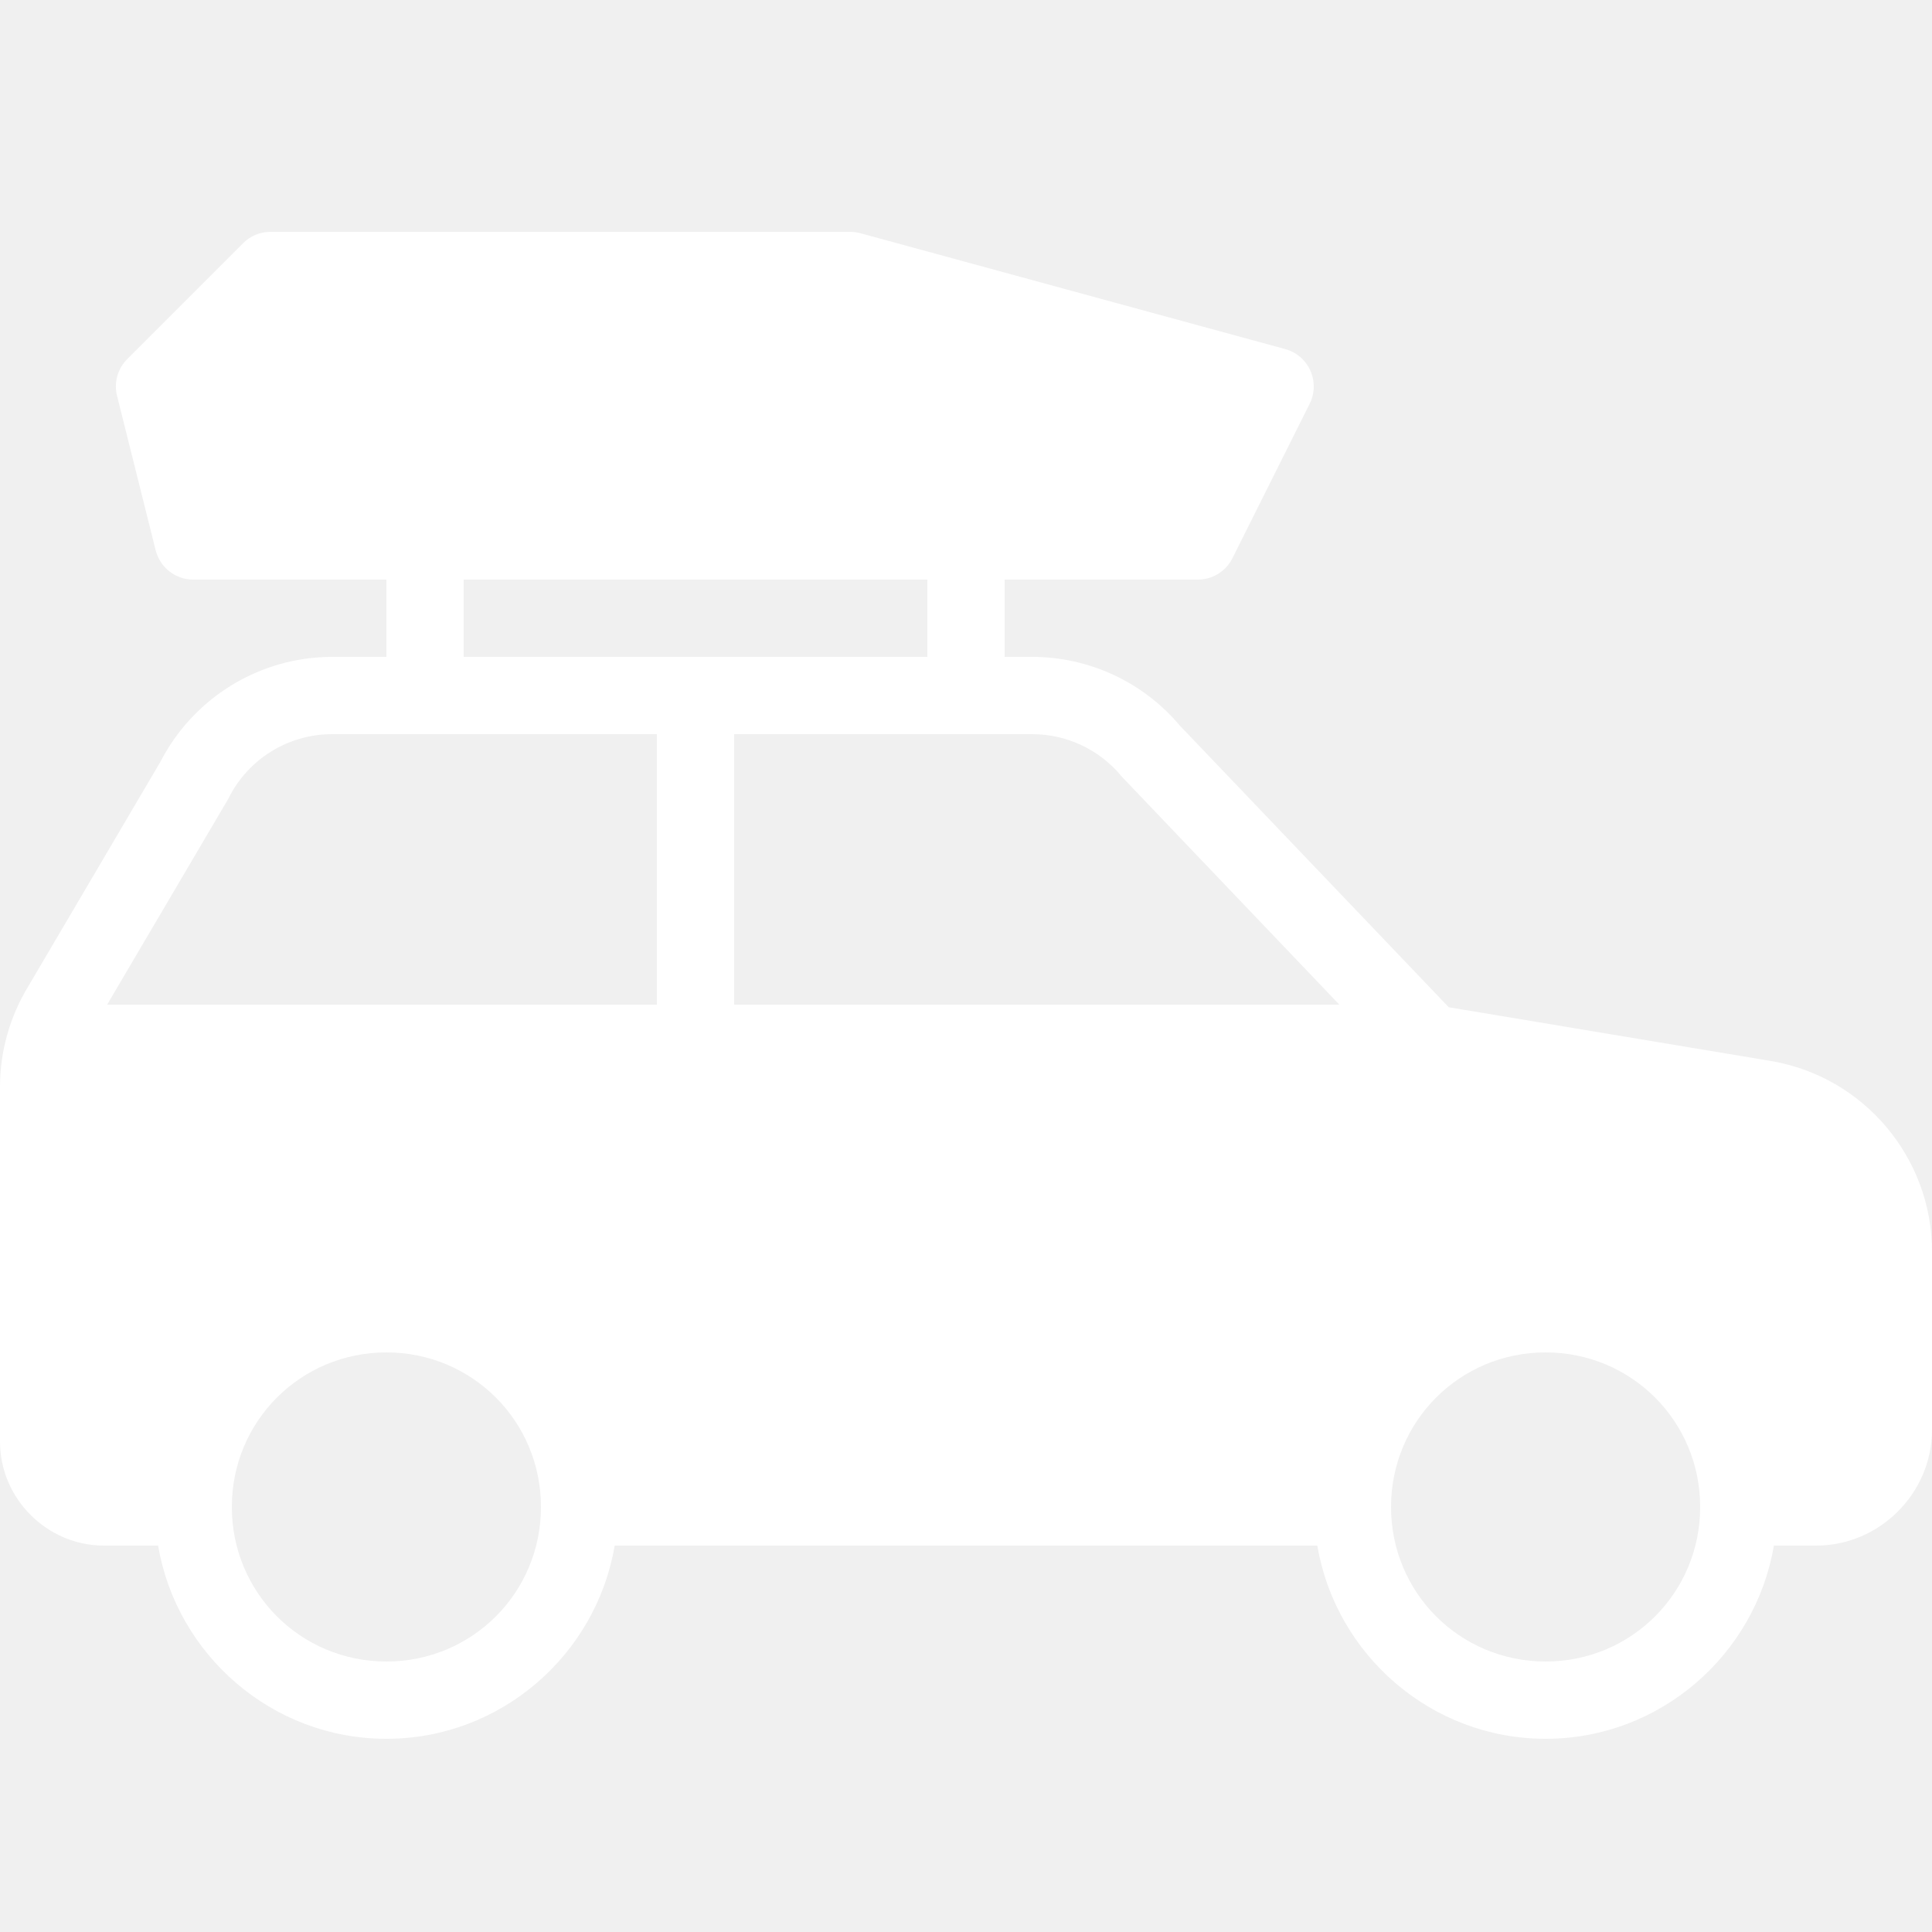
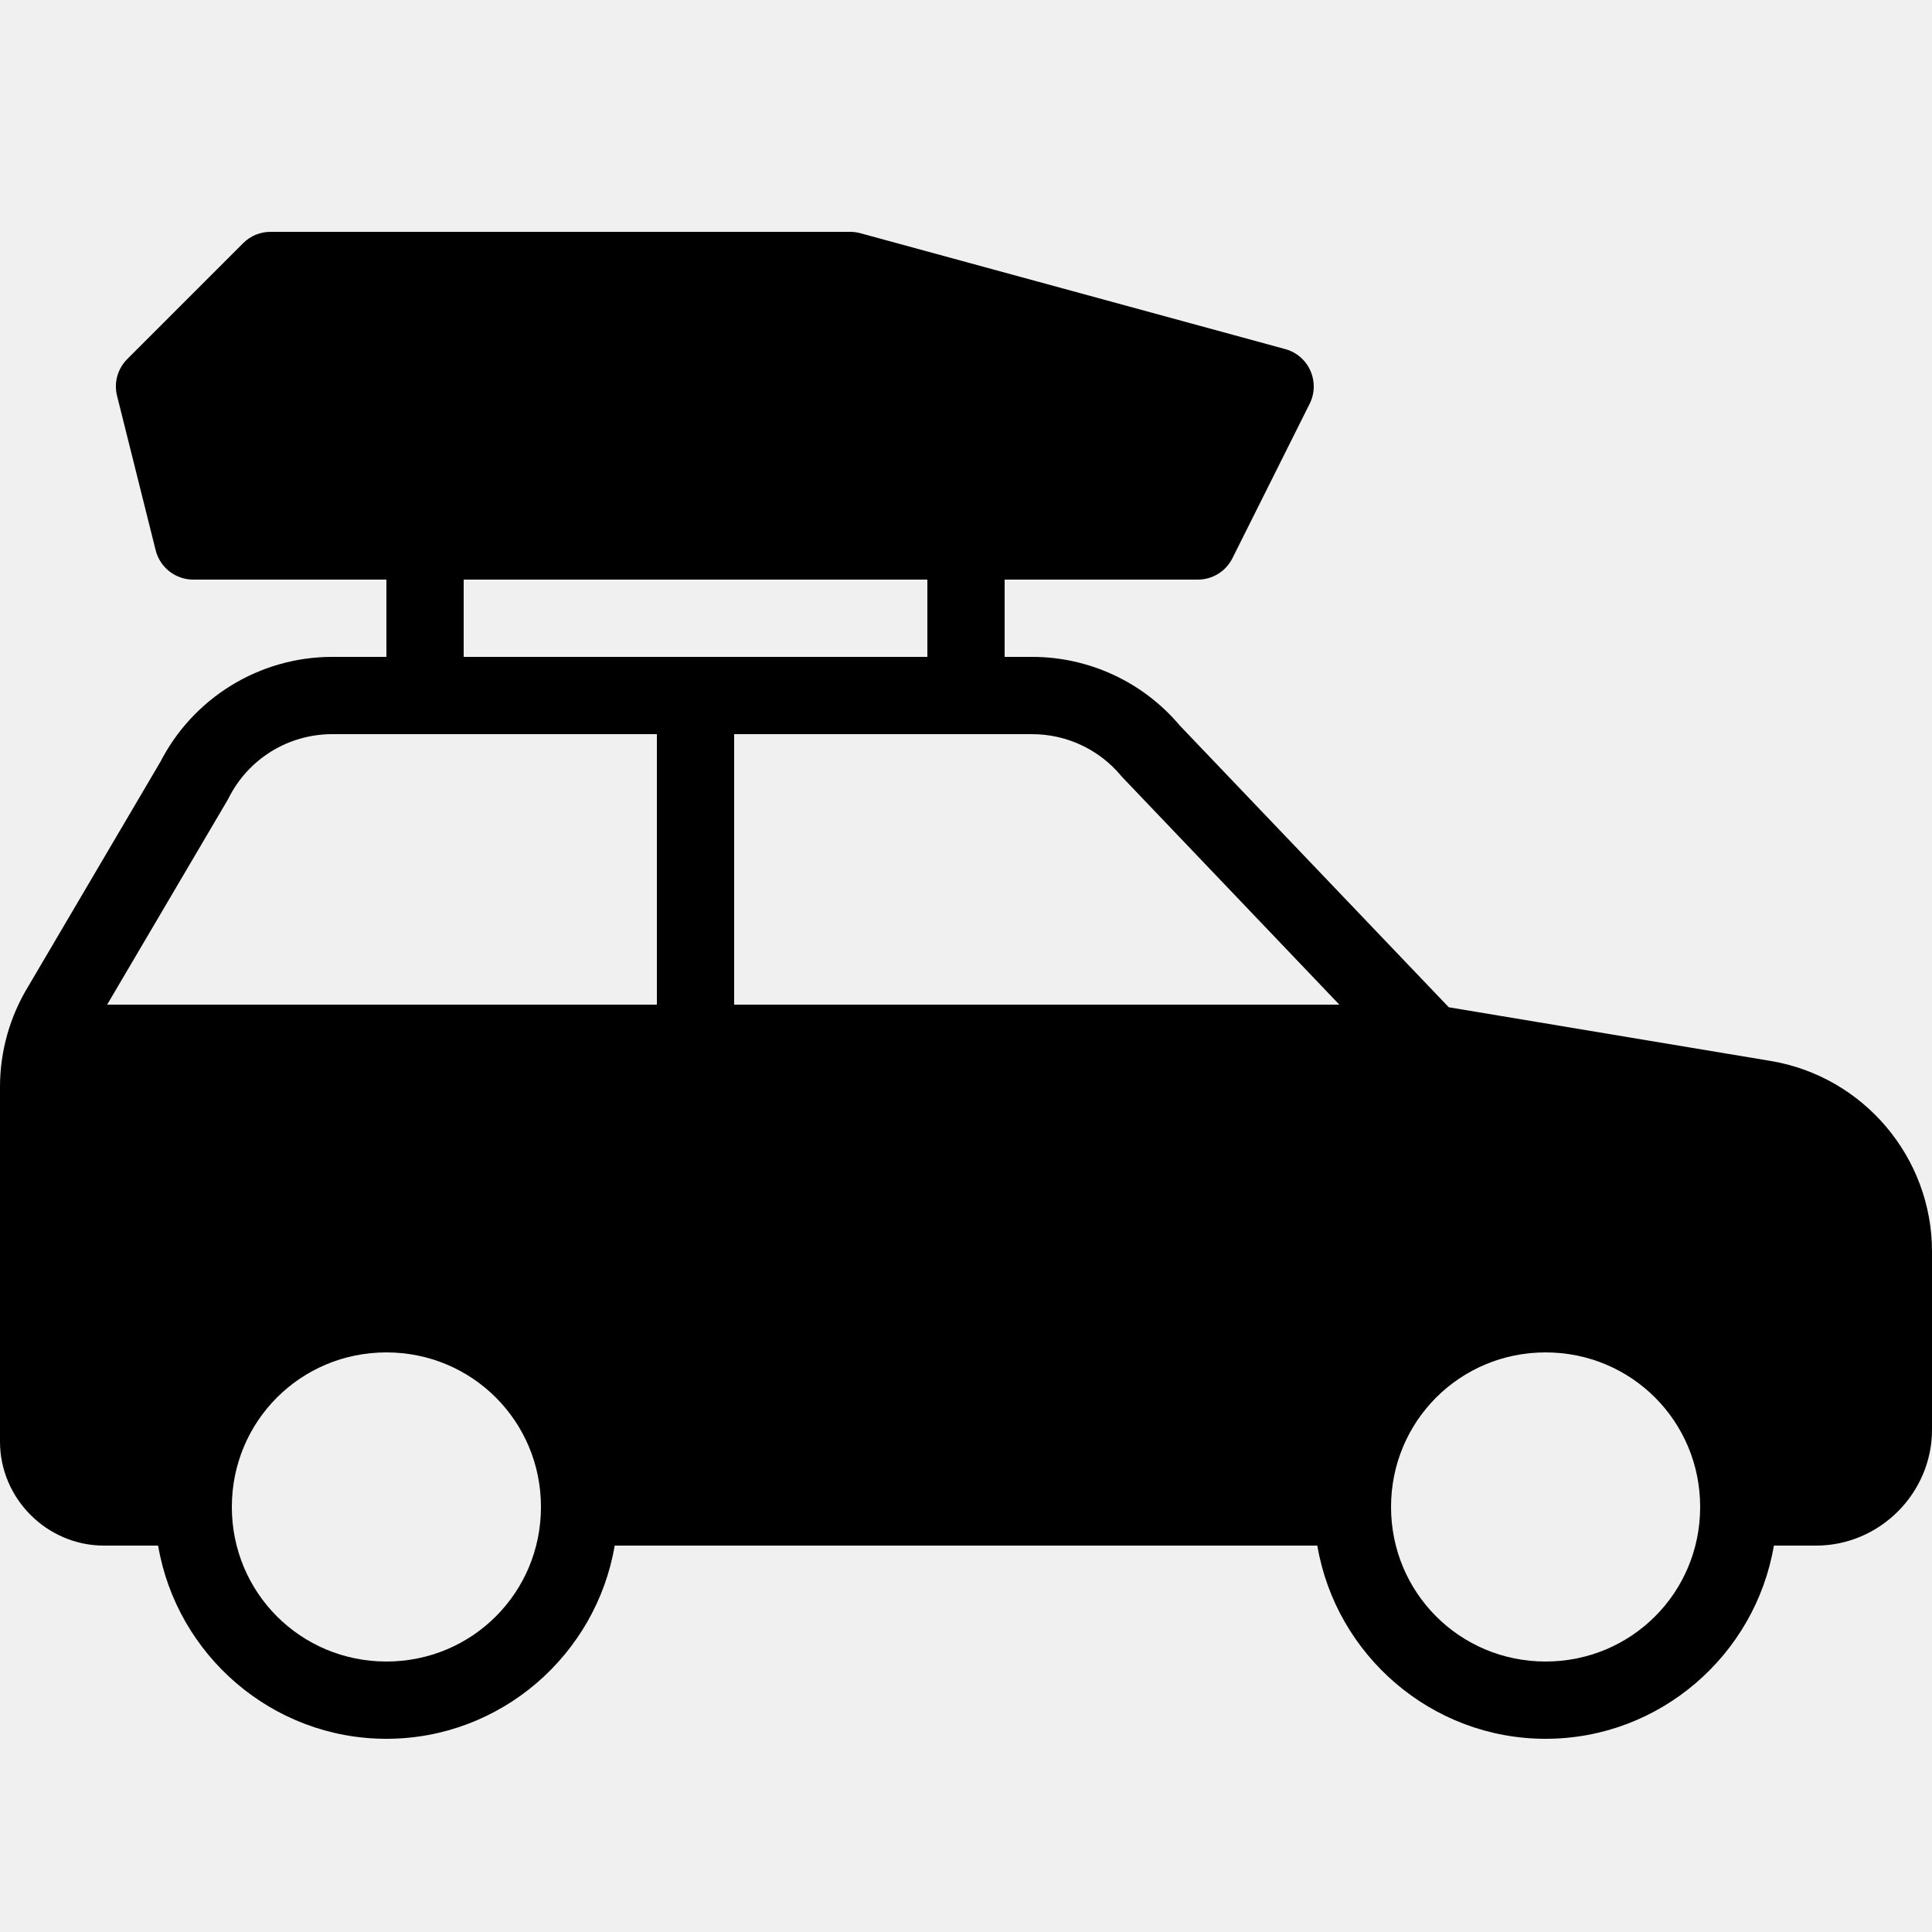
- <svg xmlns="http://www.w3.org/2000/svg" fill="#FFFFFF" viewBox="0 0 50 50">
+ <svg xmlns="http://www.w3.org/2000/svg" fill="#000000" width="800px" height="800px" viewBox="0 0 50 50">
  <path d="M7 6C6.734 6 6.48 6.105 6.293 6.293L3.293 9.293C3.045 9.542 2.943 9.901 3.029 10.242L4.029 14.242C4.141 14.686 4.541 15 5 15L10 15L10 17L8.598 17C6.71 17 4.979 18.069 4.131 19.756L4.162 19.697L0.738 25.516C0.256 26.302 0 27.207 0 28.129L0 37.309C0 38.784 1.216 40 2.691 40L4.092 40C4.572 42.828 7.04 45 10 45C12.96 45 15.428 42.828 15.908 40L34.092 40C34.572 42.828 37.04 45 40 45C42.96 45 45.428 42.828 45.908 40L47 40C48.645 40 50 38.645 50 37L50 32.389C50 29.951 48.226 27.858 45.822 27.457L37.494 26.068L30.533 18.777C29.584 17.65 28.184 17 26.711 17L26 17L26 15L31 15C31.379 15 31.726 14.786 31.895 14.447L33.895 10.447C34.029 10.179 34.034 9.866 33.912 9.592C33.79 9.318 33.553 9.114 33.264 9.035L22.264 6.035C22.179 6.012 22.089 6 22 6L7 6 z M 12 15L24 15L24 17L12 17L12 15 z M 8.598 19L17 19L17 26L2.773 26L5.902 20.684L5.918 20.652C6.428 19.637 7.462 19 8.598 19 z M 19 19L26.711 19C27.596 19 28.434 19.389 29.004 20.066L29.023 20.09L34.662 26L19 26L19 19 z M 10 35C12.22 35 14 36.78 14 39C14 41.22 12.22 43 10 43C7.78 43 6 41.22 6 39C6 36.78 7.78 35 10 35 z M 40 35C42.22 35 44 36.78 44 39C44 41.22 42.22 43 40 43C37.78 43 36 41.22 36 39C36 36.78 37.78 35 40 35 z" />
</svg>
